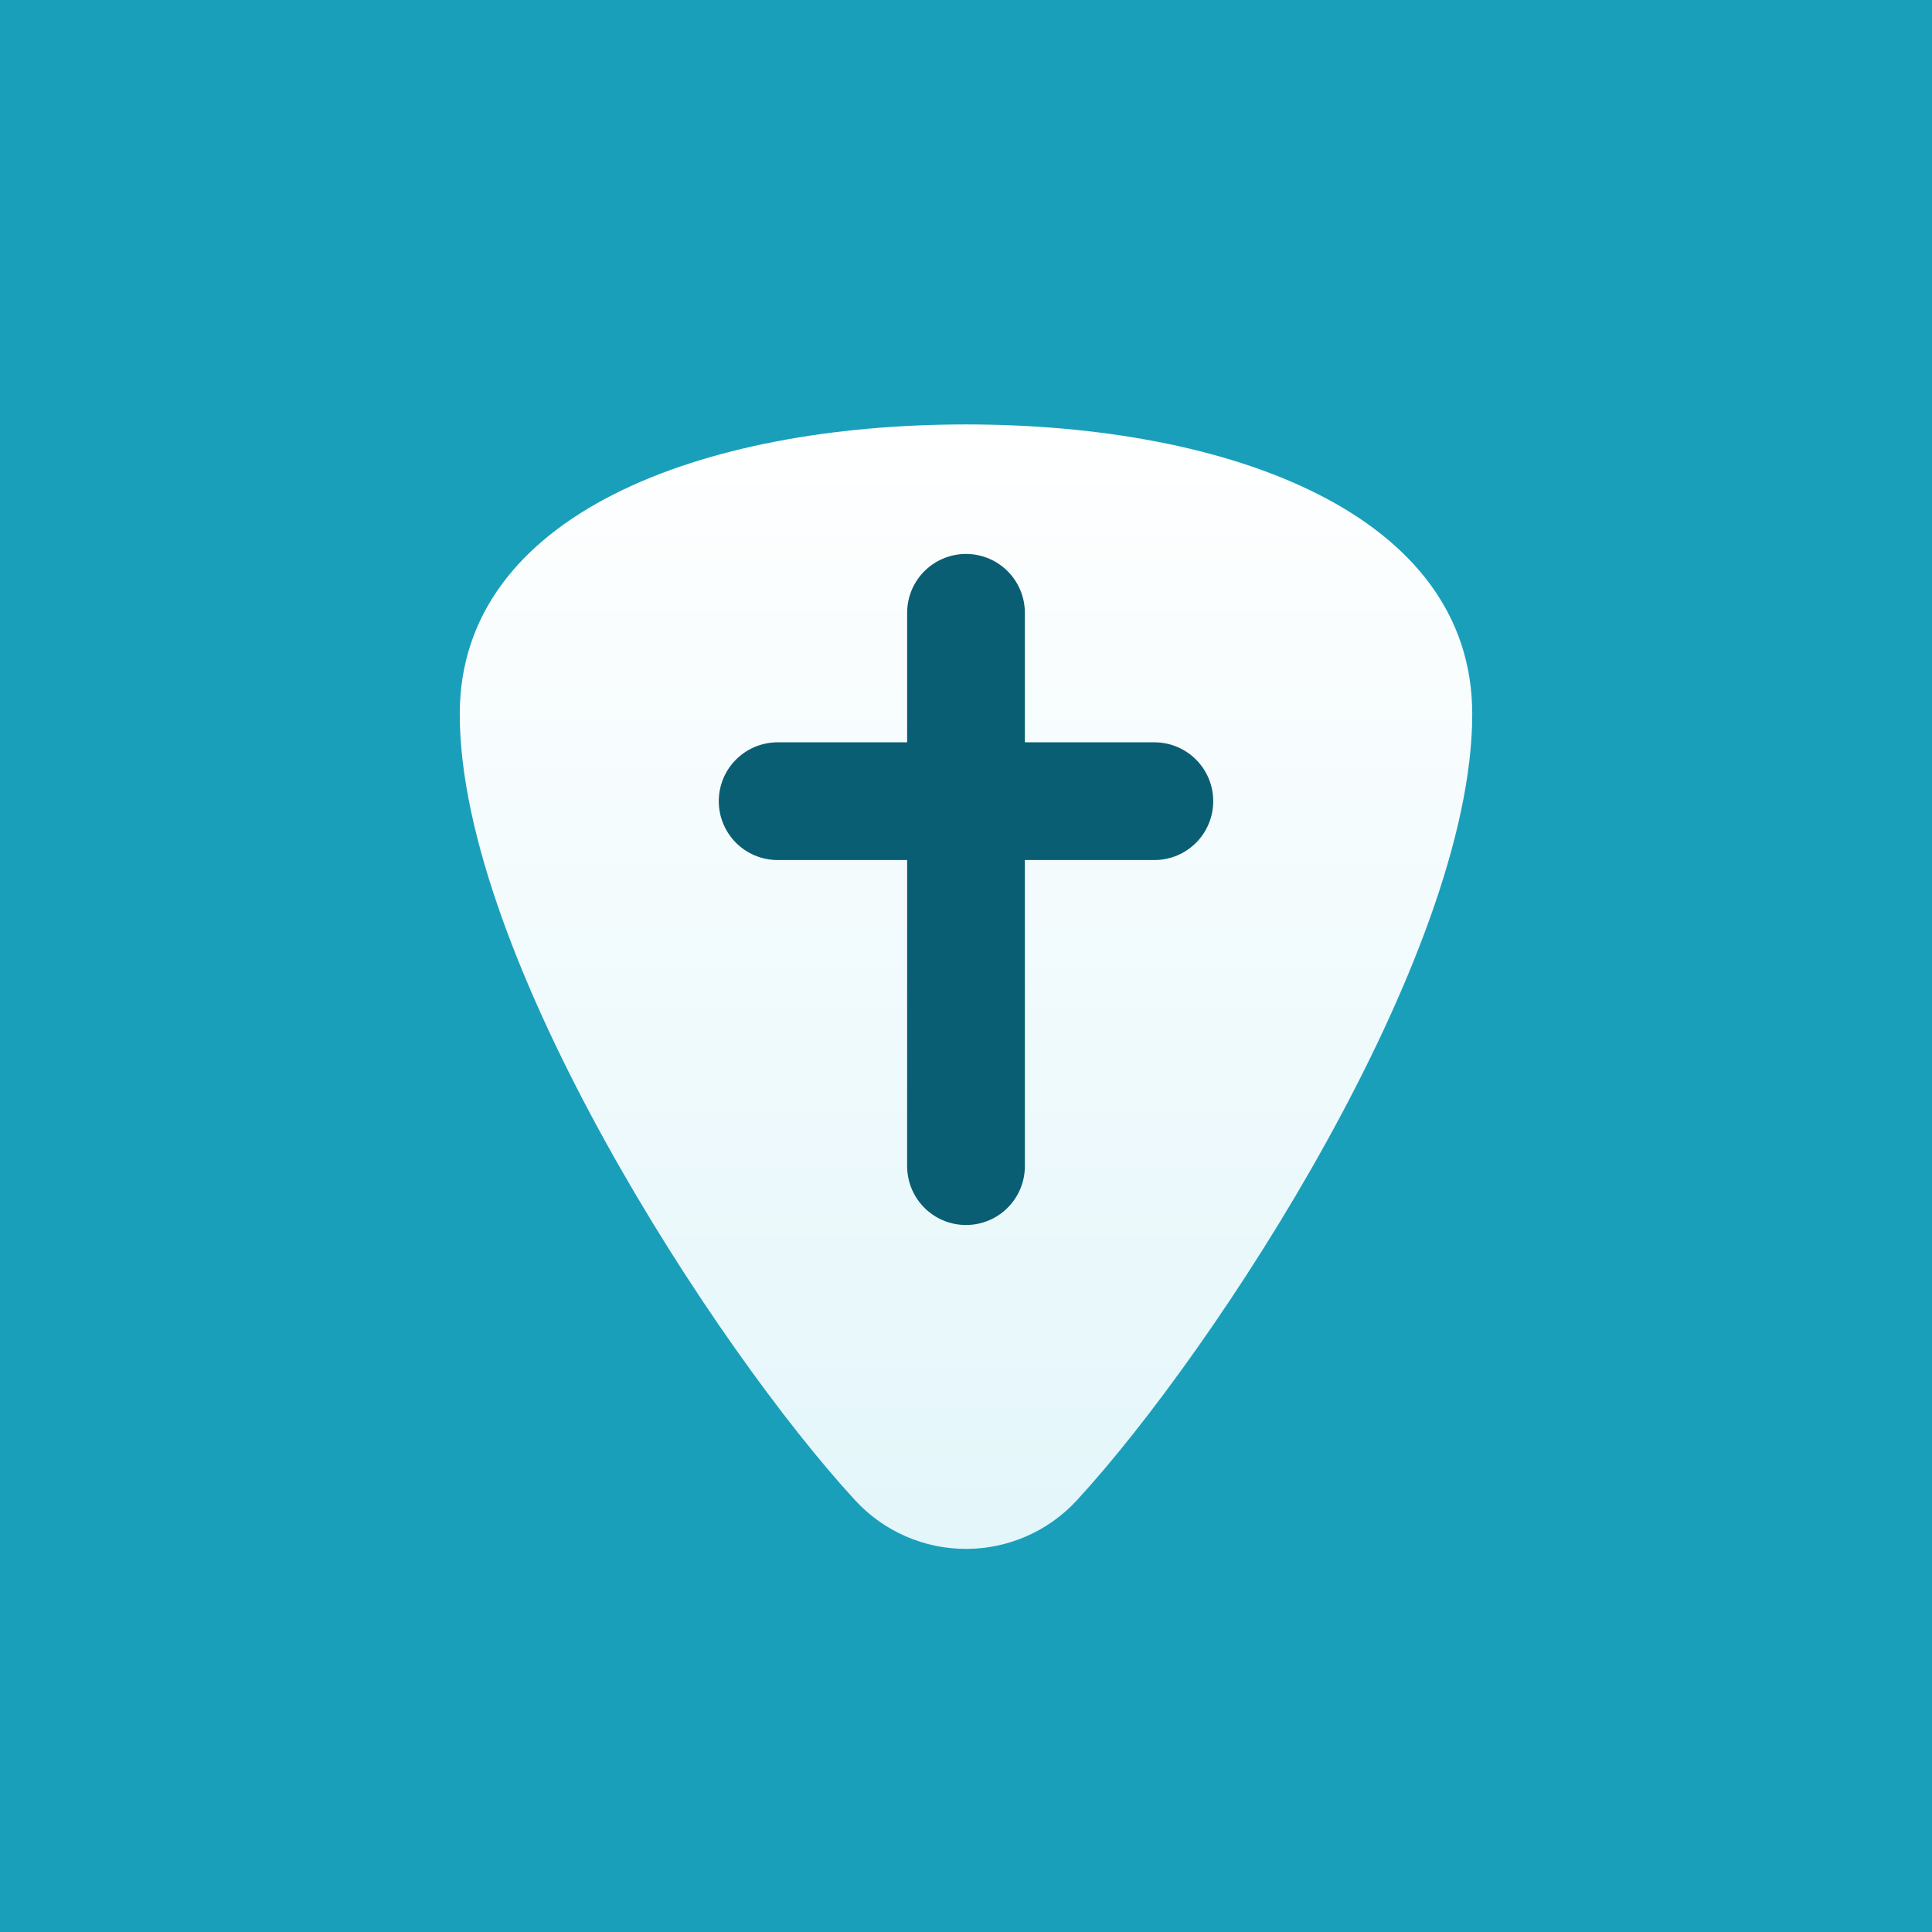
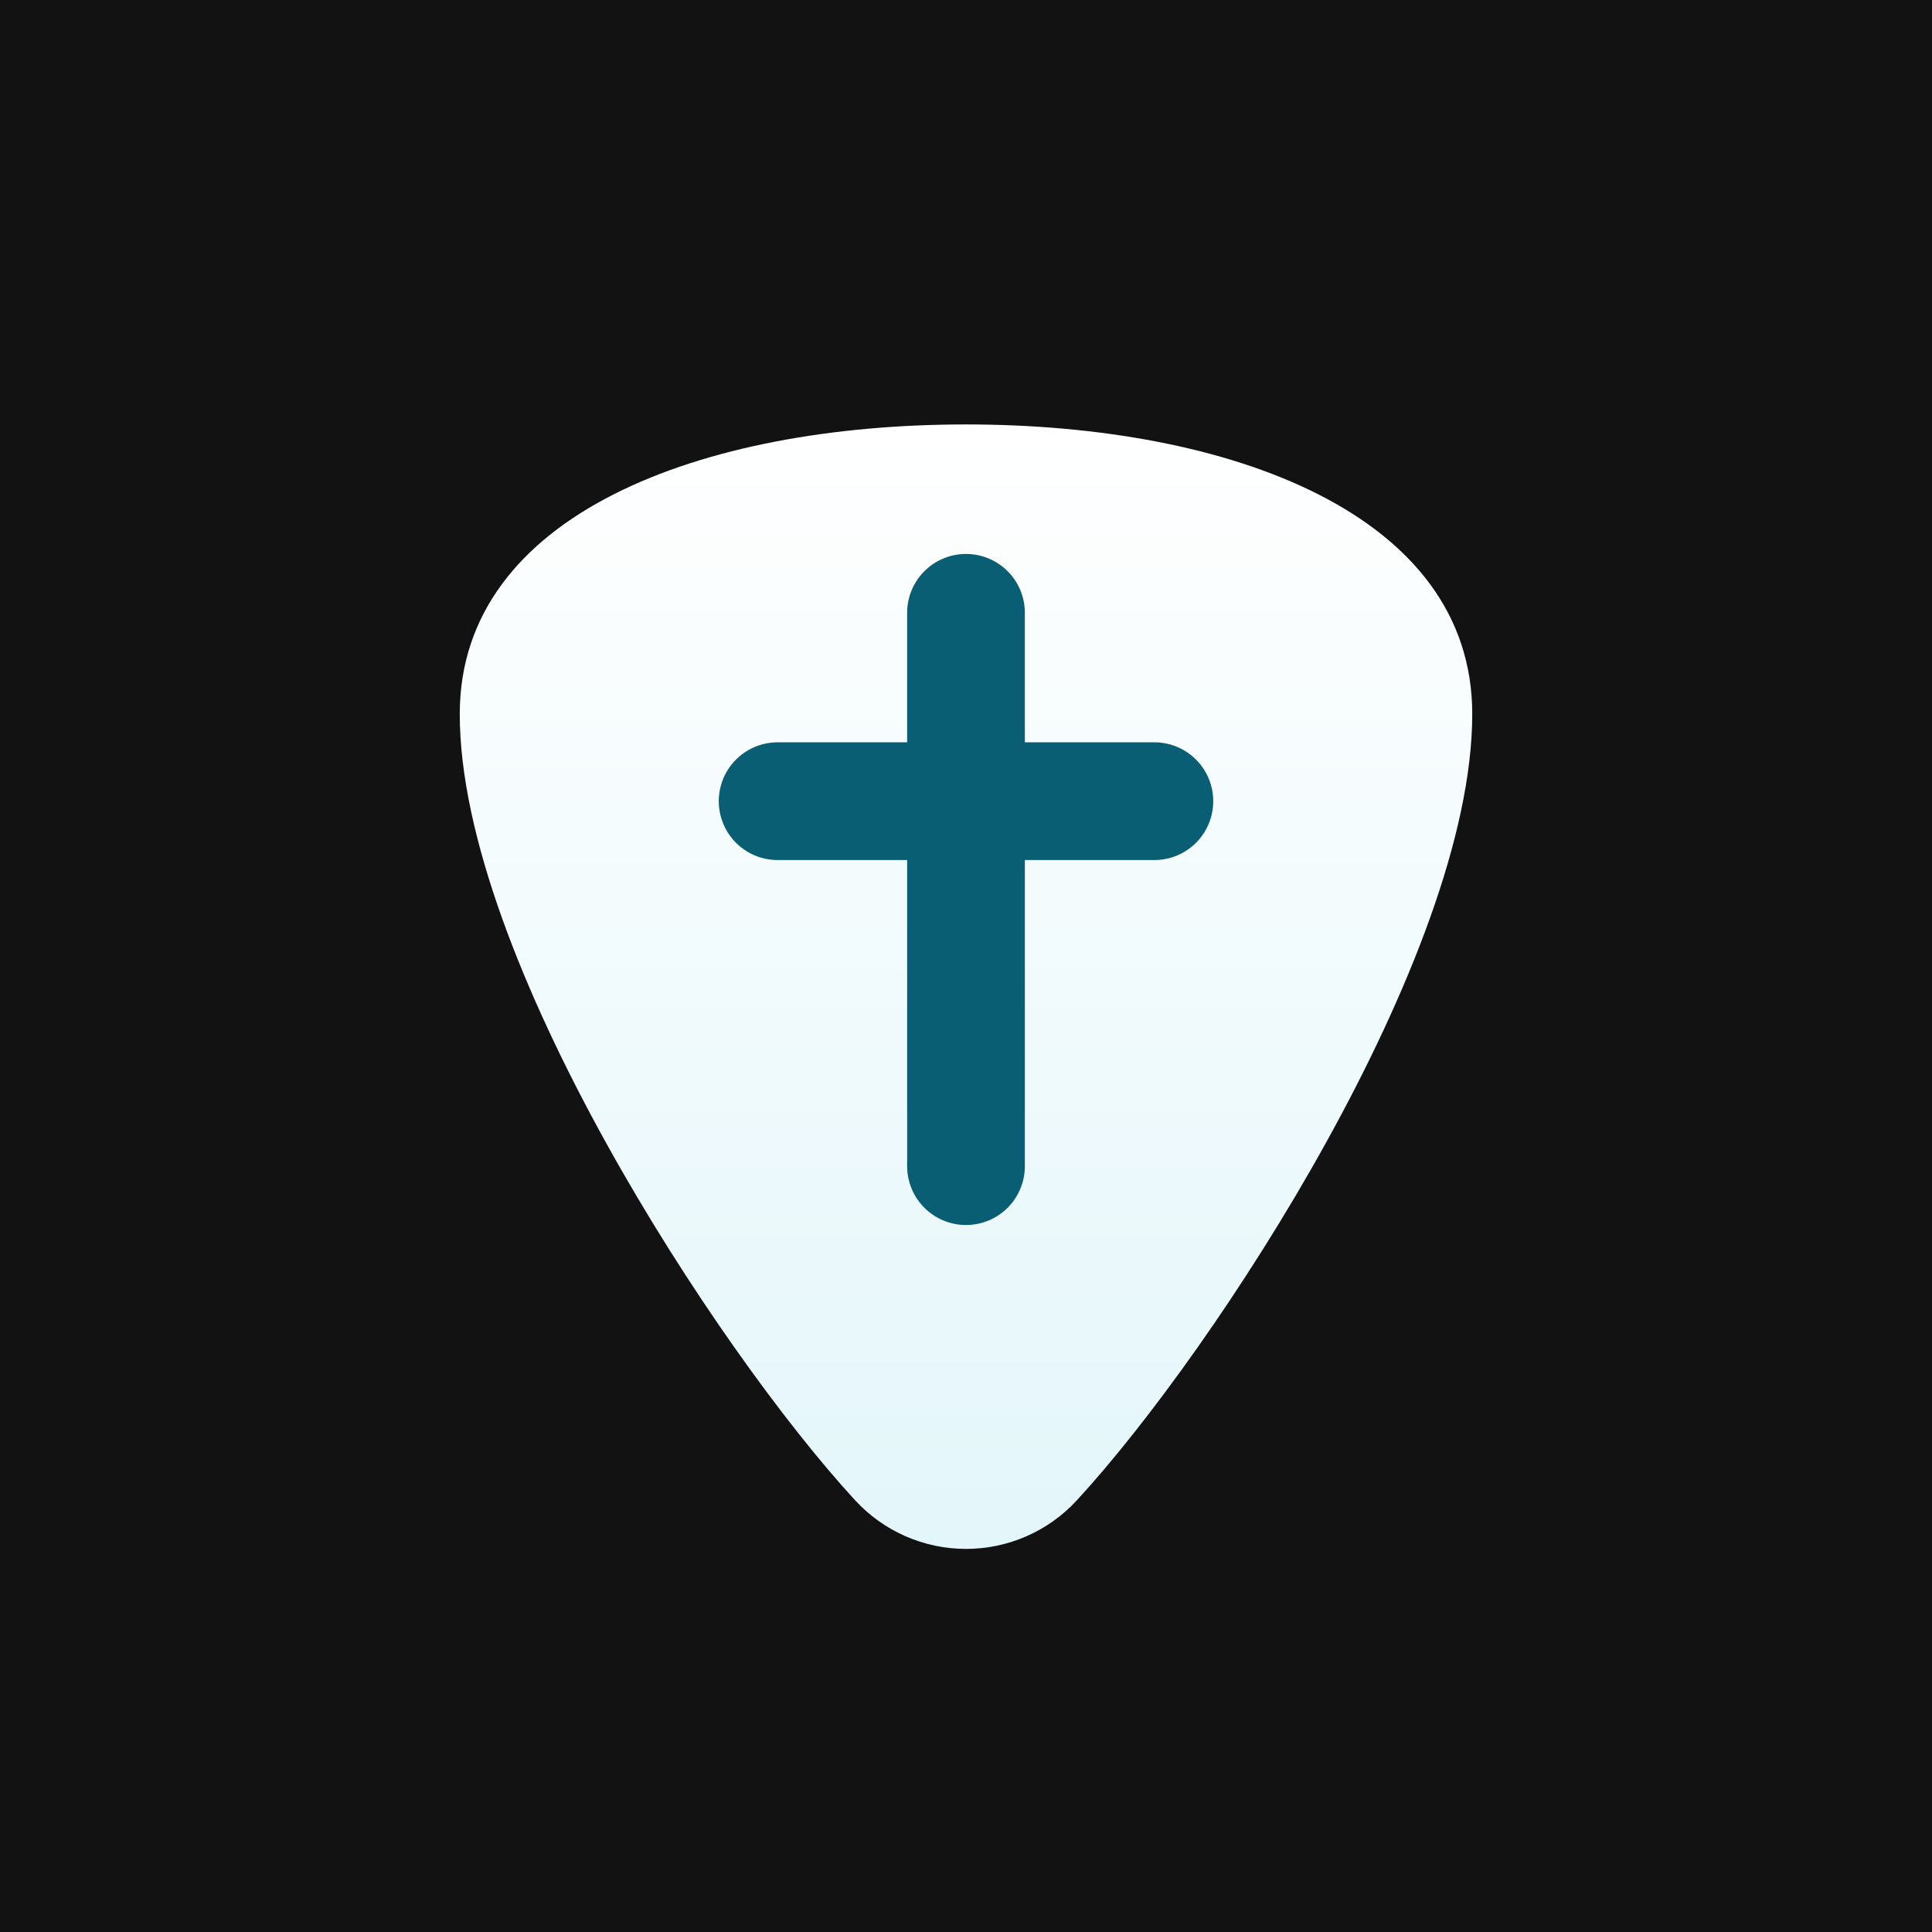
<svg xmlns="http://www.w3.org/2000/svg" viewBox="0 0 64 64">
-   <rect width="64" height="64" fill="#1a9fbb" />
+   <rect width="64" height="64" fill="#121212" />
  <g transform="translate(32 32) scale(0.78) translate(-32 -32.5)">
    <defs>
      <linearGradient id="p" x1="0" y1="0" x2="0" y2="1">
        <stop offset="0" stop-color="#fff" />
        <stop offset="1" stop-color="#e3f6fa" />
      </linearGradient>
    </defs>
    <path d="M32 9.5c11.2 0 21.5 3.8 21.5 12.3 0 10.3-10.9 27-16.8 33.4a6.4 6.4 0 0 1-9.4 0C21.4 48.8 10.5 32.1 10.5 21.8 10.5 13.3 20.8 9.5 32 9.5z" fill="url(#p)" />
    <path d="M32 17.5v23.5M24 25.5h16" stroke="#0a5e73" stroke-width="5" stroke-linecap="round" />
  </g>
</svg>
